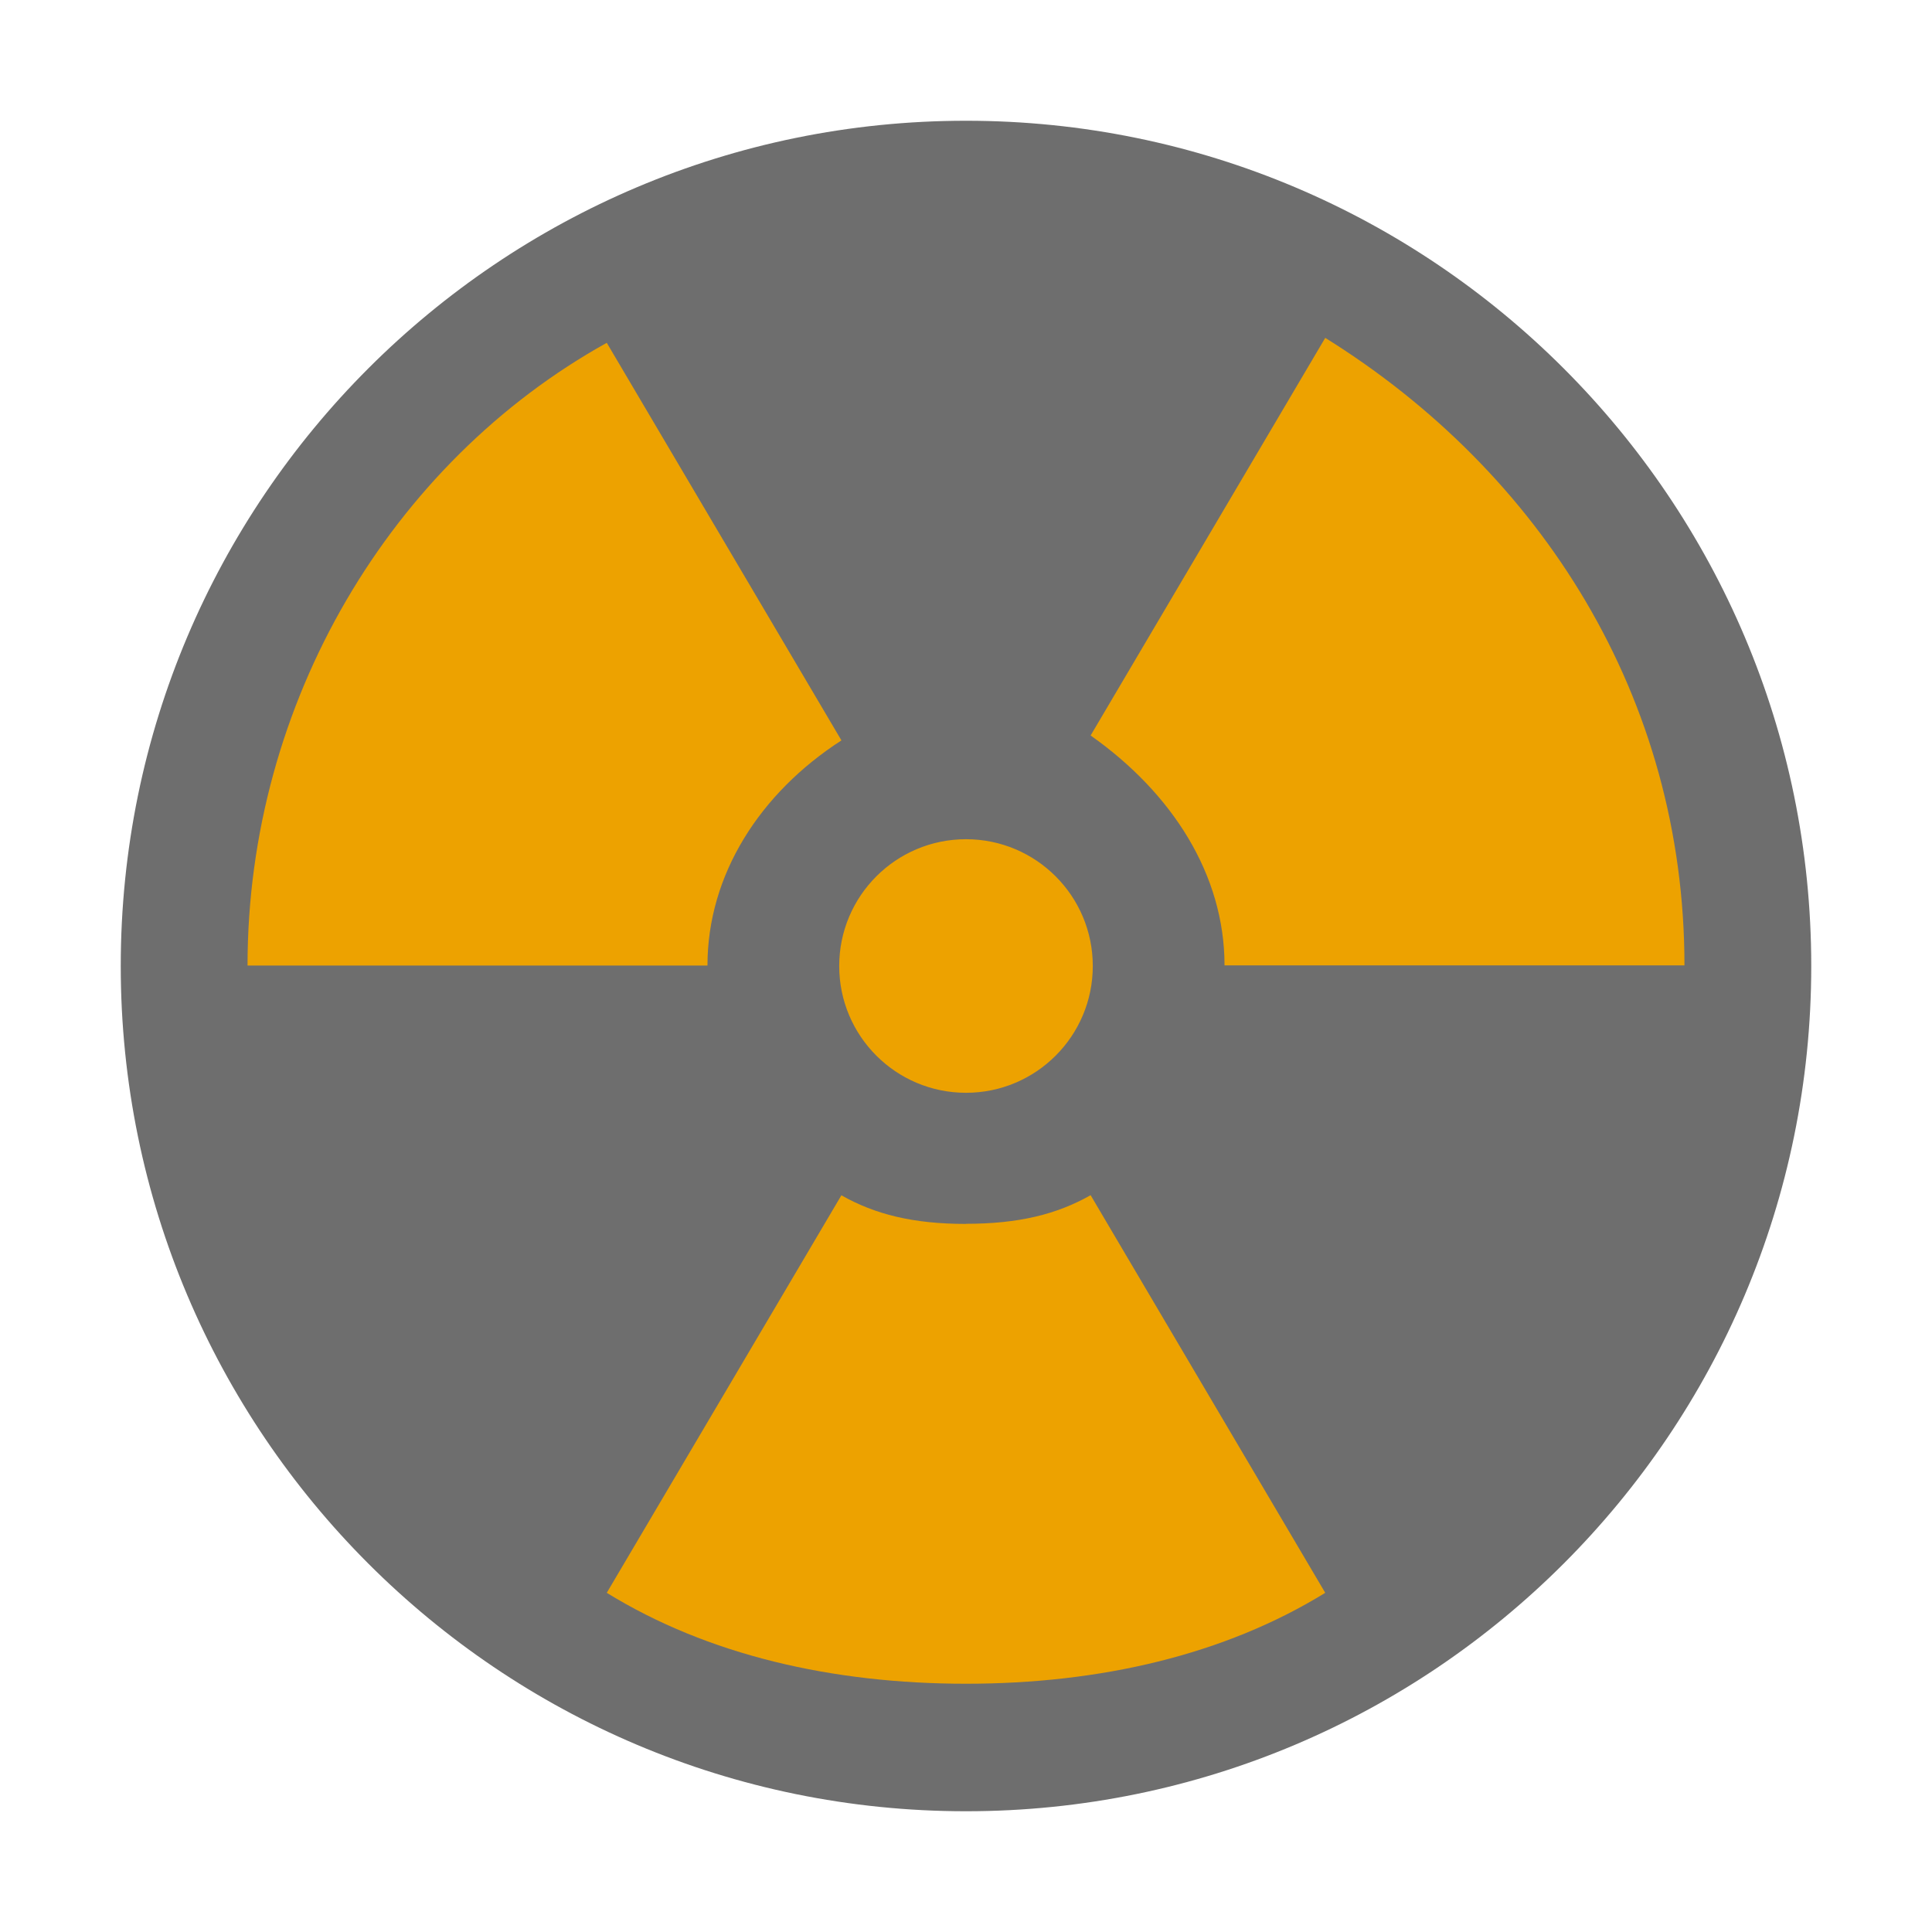
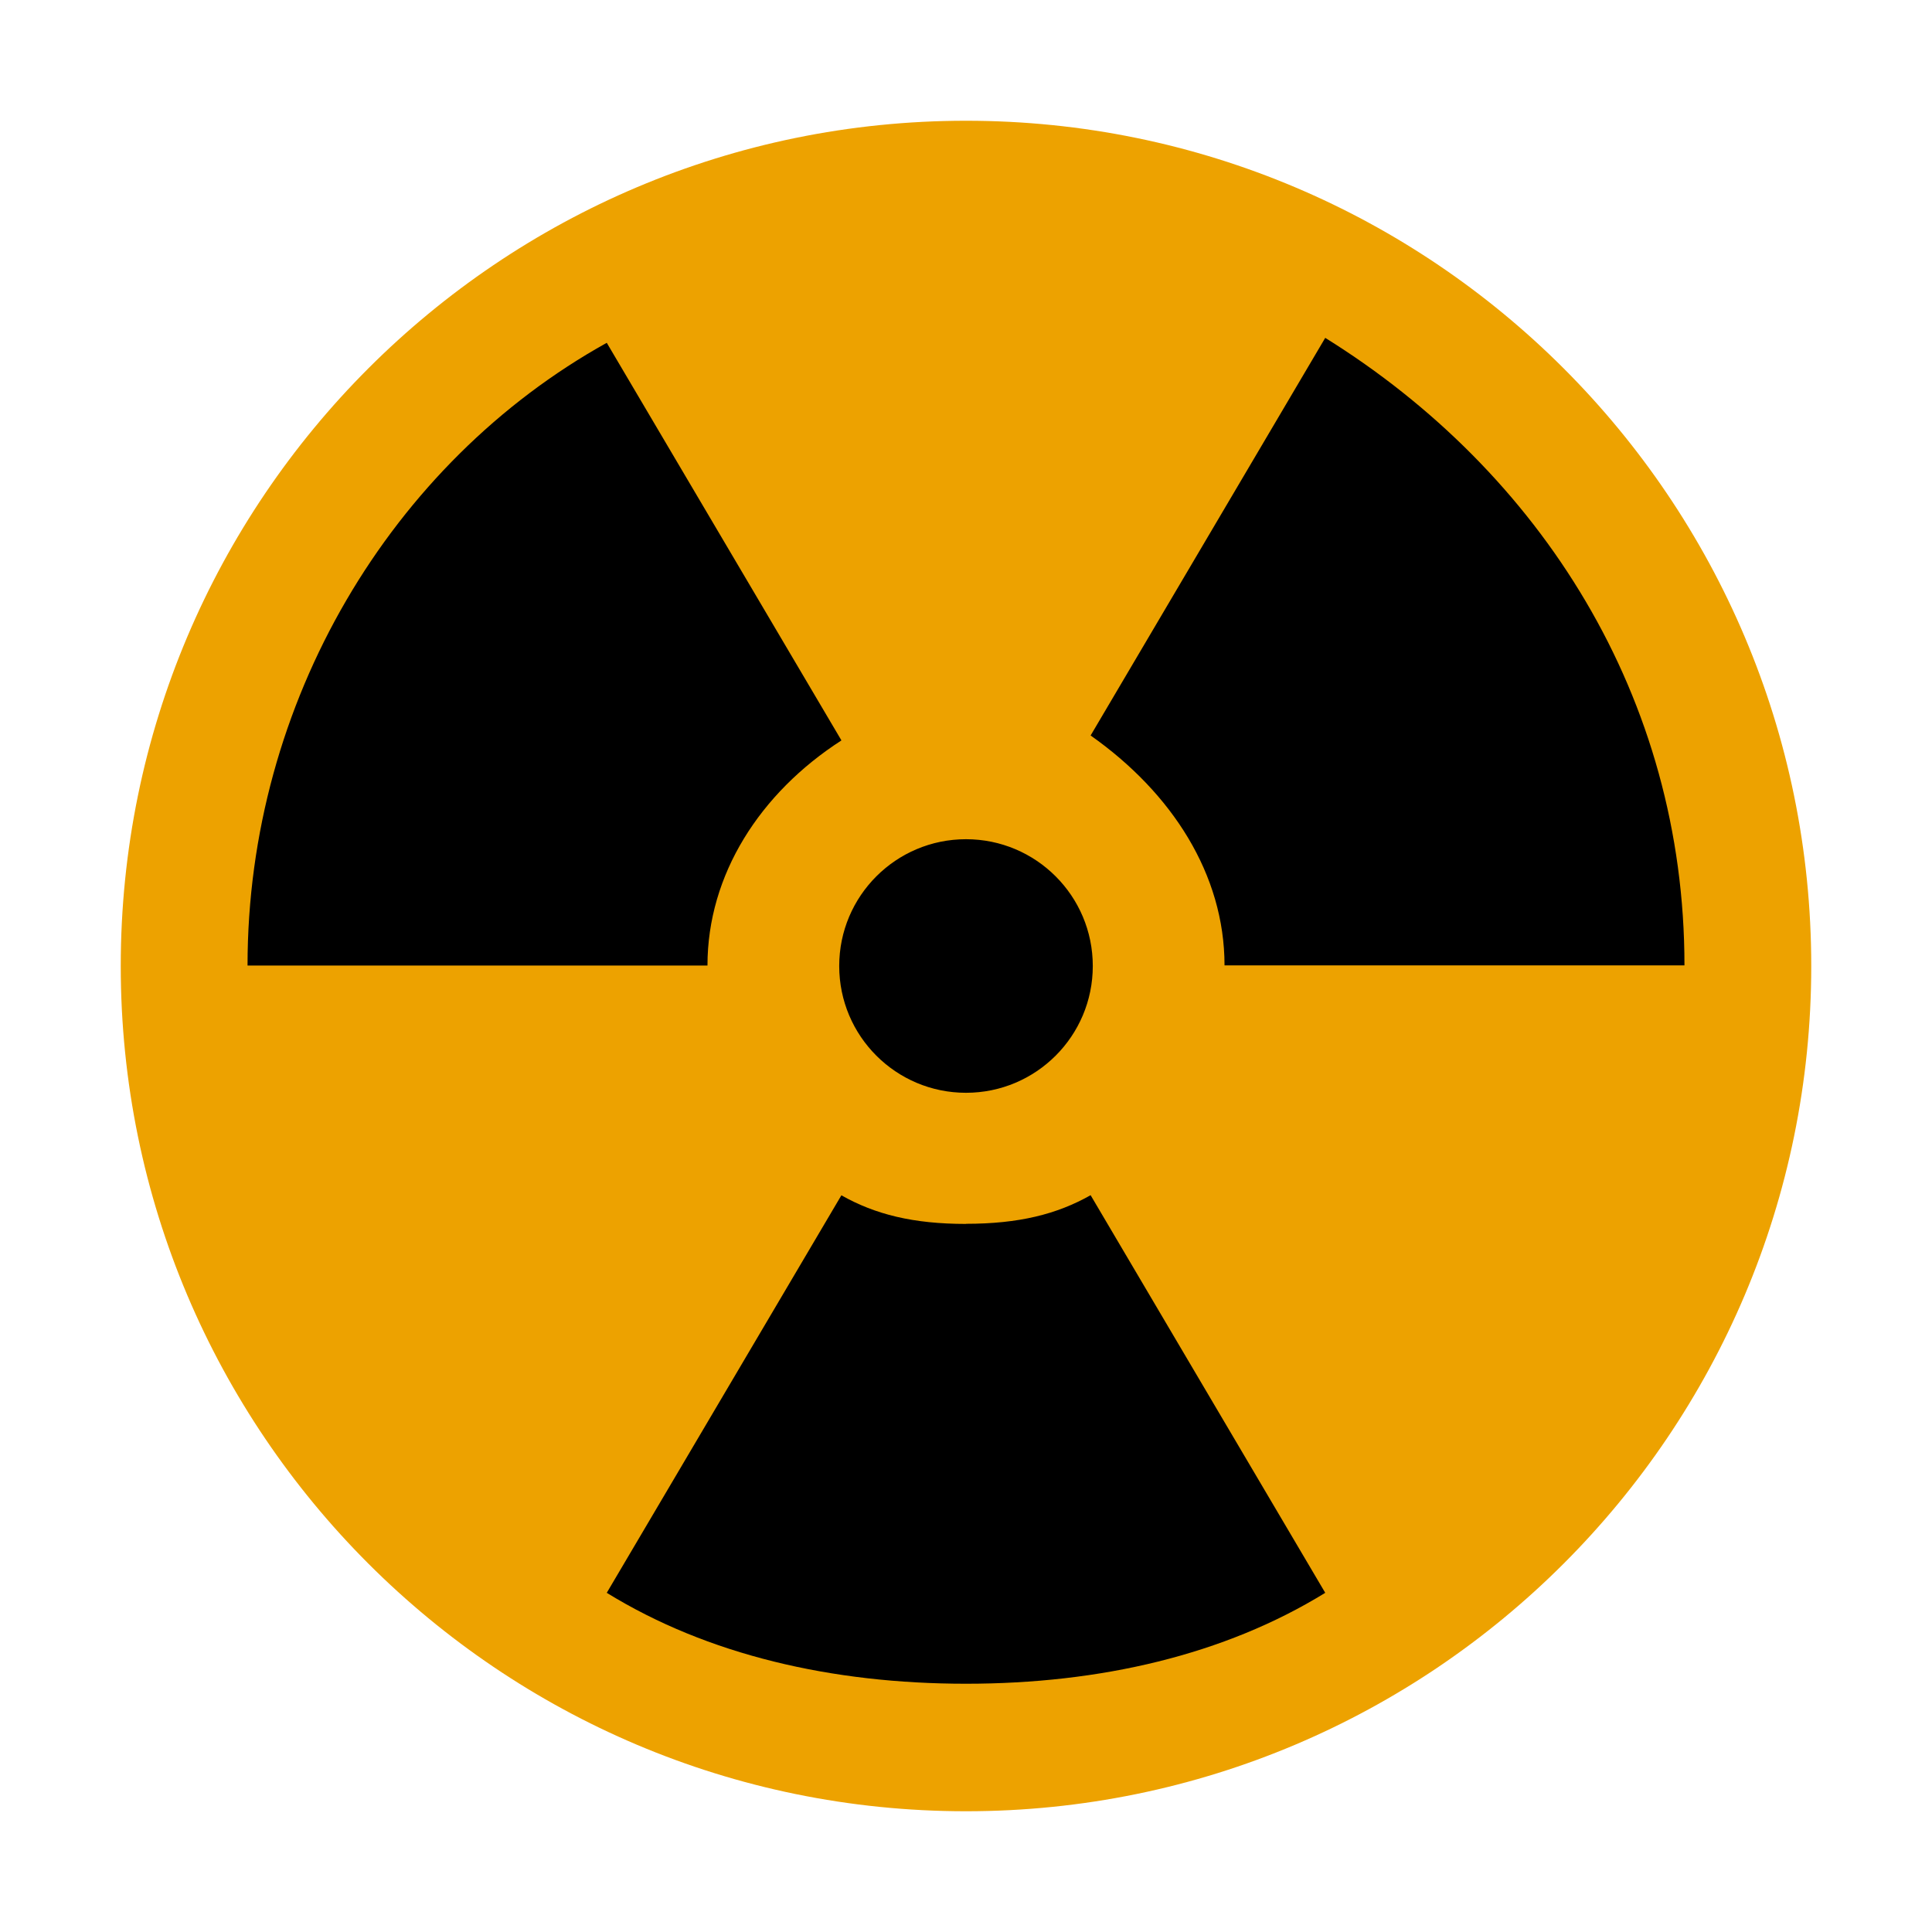
<svg xmlns="http://www.w3.org/2000/svg" width="16" height="16" version="1.1" viewBox="0 0 16 16">
-   <path d="m15 8c0 3.865-3.135 7-7 7s-7-3.135-7-7 3.135-7 7-7 7 3.135 7 7z" fill="#6e6e6e" stroke-width=".35" />
-   <path d="m10.141 7.995h3.809c0-2.222-1.19-4.086-2.975-5.197l-1.943 3.293c0.674 0.475 1.109 1.151 1.109 1.904zm-3.173-1.864-1.943-3.292c-1.785 0.992-2.975 2.975-2.975 5.157h3.809c0-0.753 0.435-1.429 1.109-1.864zm1.032 4.005c-0.437 0-0.753-0.079-1.032-0.237l-1.943 3.292c0.834 0.514 1.864 0.753 2.975 0.753s2.141-0.239 2.975-0.753l-1.943-3.293c-0.279 0.158-0.595 0.237-1.032 0.237zm1.05-2.136c0 0.58-0.47 1.05-1.05 1.05s-1.05-0.47-1.05-1.05 0.47-1.05 1.05-1.05 1.05 0.47 1.05 1.05z" fill="#eda200" stroke-width=".35" />
+   <path d="m15 8c0 3.865-3.135 7-7 7s-7-3.135-7-7 3.135-7 7-7 7 3.135 7 7z" fill="#eda200" stroke-width=".35" />
+   <path d="m10.141 7.995h3.809c0-2.222-1.19-4.086-2.975-5.197l-1.943 3.293c0.674 0.475 1.109 1.151 1.109 1.904zm-3.173-1.864-1.943-3.292c-1.785 0.992-2.975 2.975-2.975 5.157h3.809c0-0.753 0.435-1.429 1.109-1.864zm1.032 4.005c-0.437 0-0.753-0.079-1.032-0.237l-1.943 3.292c0.834 0.514 1.864 0.753 2.975 0.753s2.141-0.239 2.975-0.753l-1.943-3.293c-0.279 0.158-0.595 0.237-1.032 0.237zm1.05-2.136c0 0.58-0.47 1.05-1.05 1.05s-1.05-0.47-1.05-1.05 0.47-1.05 1.05-1.05 1.05 0.47 1.05 1.05z" stroke-width=".35" />
</svg>
